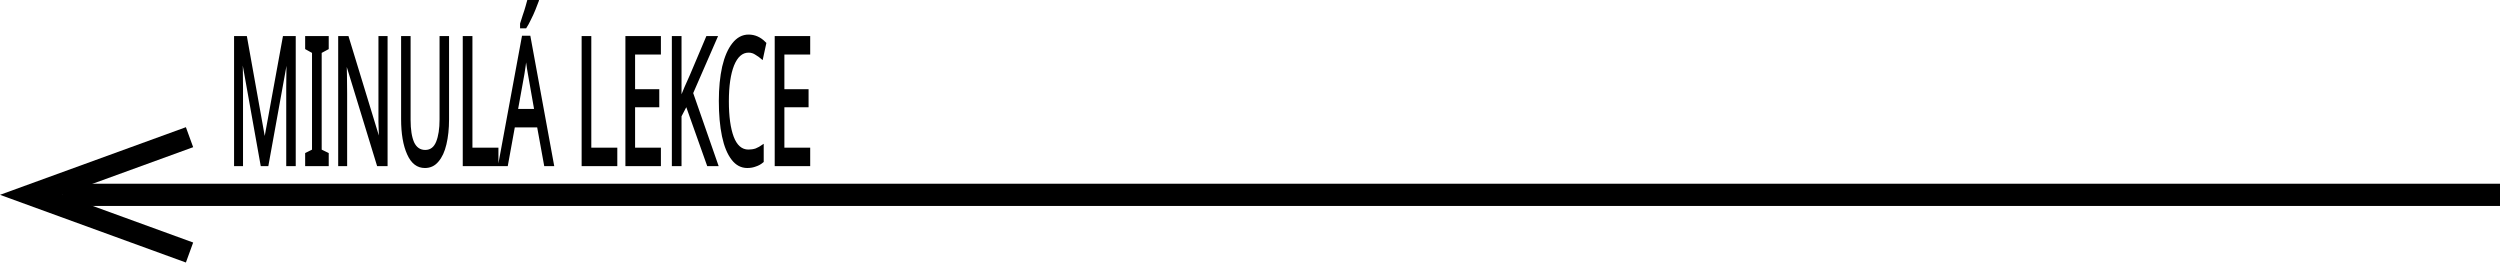
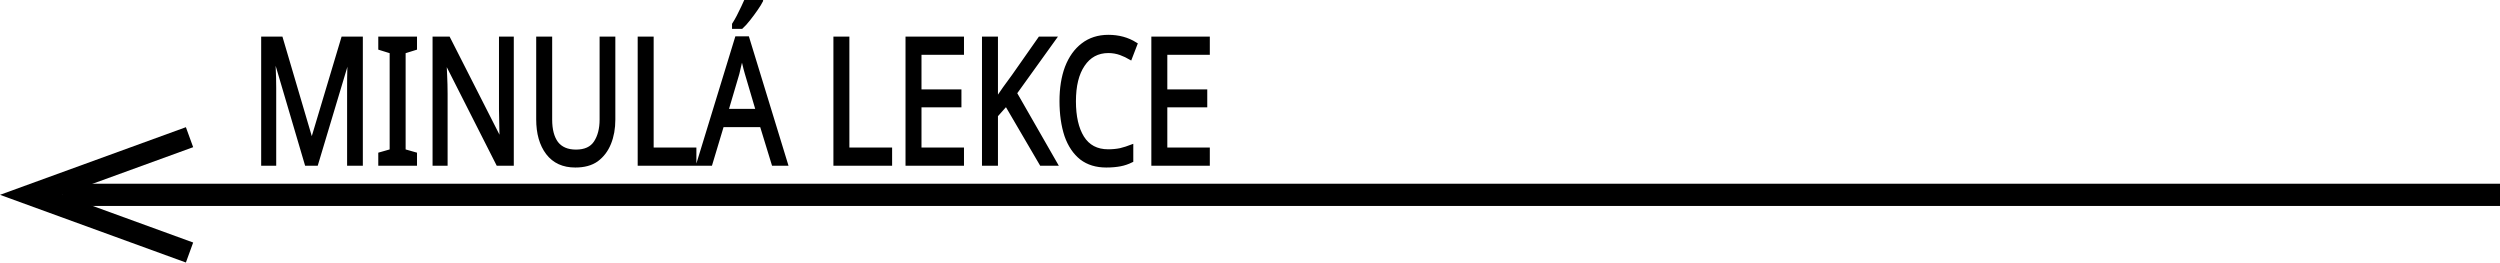
<svg xmlns="http://www.w3.org/2000/svg" width="149.233mm" height="15.67mm" viewBox="0 0 149.233 15.67" version="1.1" id="svg891">
  <defs id="defs885" />
  <g id="layer1" transform="translate(-45.02797,-137.7177)">
    <line class="cls-1" x1="48.74" y1="149.348" x2="194.261" y2="149.348" id="line33" style="fill:#000000;fill-opacity:0.985;stroke:#000000;stroke-width:1.327;stroke-miterlimit:10;stroke-dasharray:none;stroke-dashoffset:0;stroke-opacity:1" />
    <polygon class="cls-2" points="43.58,26.02 14.03,15.26 43.58,4.51 41.94,0 0,15.26 41.94,30.53 " id="polygon35" style="fill:#000000" transform="matrix(0.2645833,0,0,0.2645833,45.02797,145.3101)" />
-     <text xml:space="preserve" style="font-style:normal;font-variant:normal;font-weight:normal;font-stretch:normal;font-size:7.231px;line-height:1.25;font-family:'MS Reference Sans Serif';-inkscape-font-specification:'MS Reference Sans Serif';stroke:#000000;stroke-width:0.181;stroke-opacity:1" x="84.935" y="101.732" id="text54" transform="scale(0.6896887,1.44993)">
-       <tspan id="tspan52" x="84.935" y="101.732" style="font-style:normal;font-variant:normal;font-weight:normal;font-stretch:normal;font-family:'Segoe UI Symbol';-inkscape-font-specification:'Segoe UI Symbol';stroke:#000000;stroke-width:0.181;stroke-opacity:1">MINULÁ LEKCE</tspan>
+     <text xml:space="preserve" style="font-style:normal;font-variant:normal;font-weight:normal;font-stretch:normal;font-size:9.255px;line-height:1.25;font-family:'MS Reference Sans Serif';-inkscape-font-specification:'MS Reference Sans Serif';stroke:#000000;stroke-width:0.231;stroke-opacity:1" x="67.548" y="130.85" id="text54" transform="scale(0.8872397,1.127091)">
+       <tspan id="tspan52" x="67.548" y="130.85" style="font-style:normal;font-variant:normal;font-weight:normal;font-stretch:normal;font-family:'Segoe UI Symbol';-inkscape-font-specification:'Segoe UI Symbol';stroke:#000000;stroke-width:0.231;stroke-opacity:1">MINULÁ LEKCE</tspan>
    </text>
  </g>
</svg>
